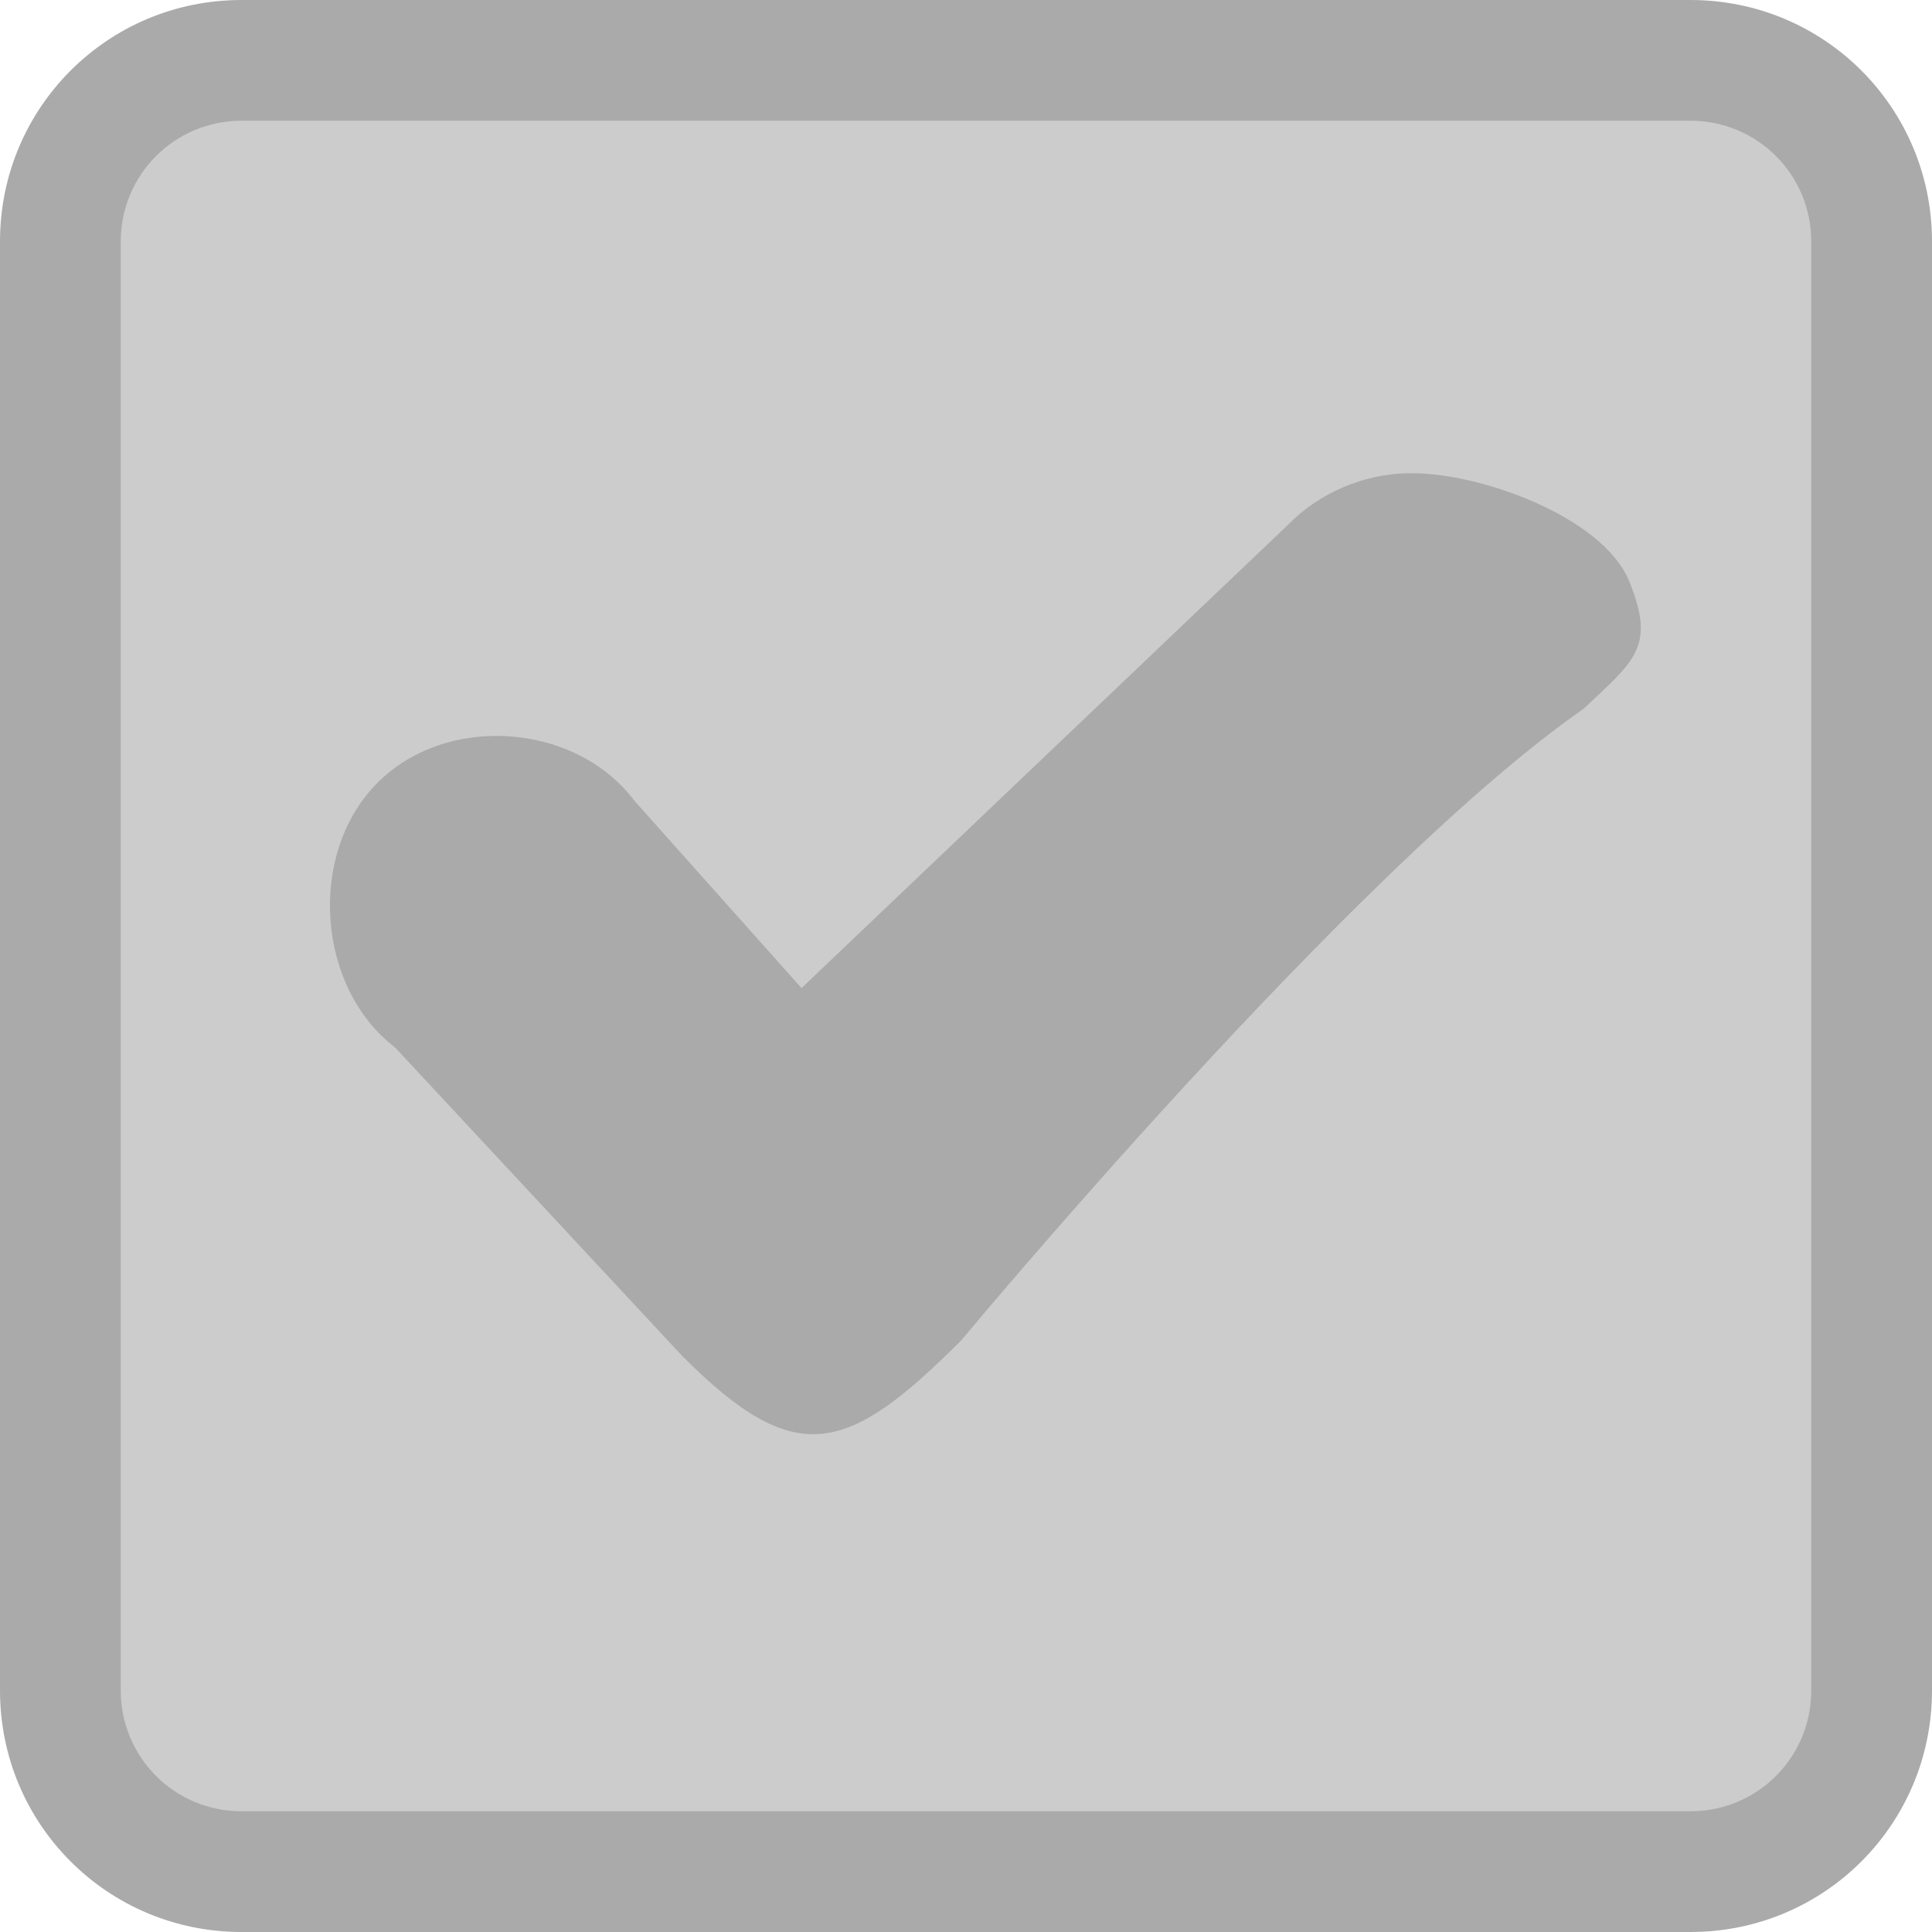
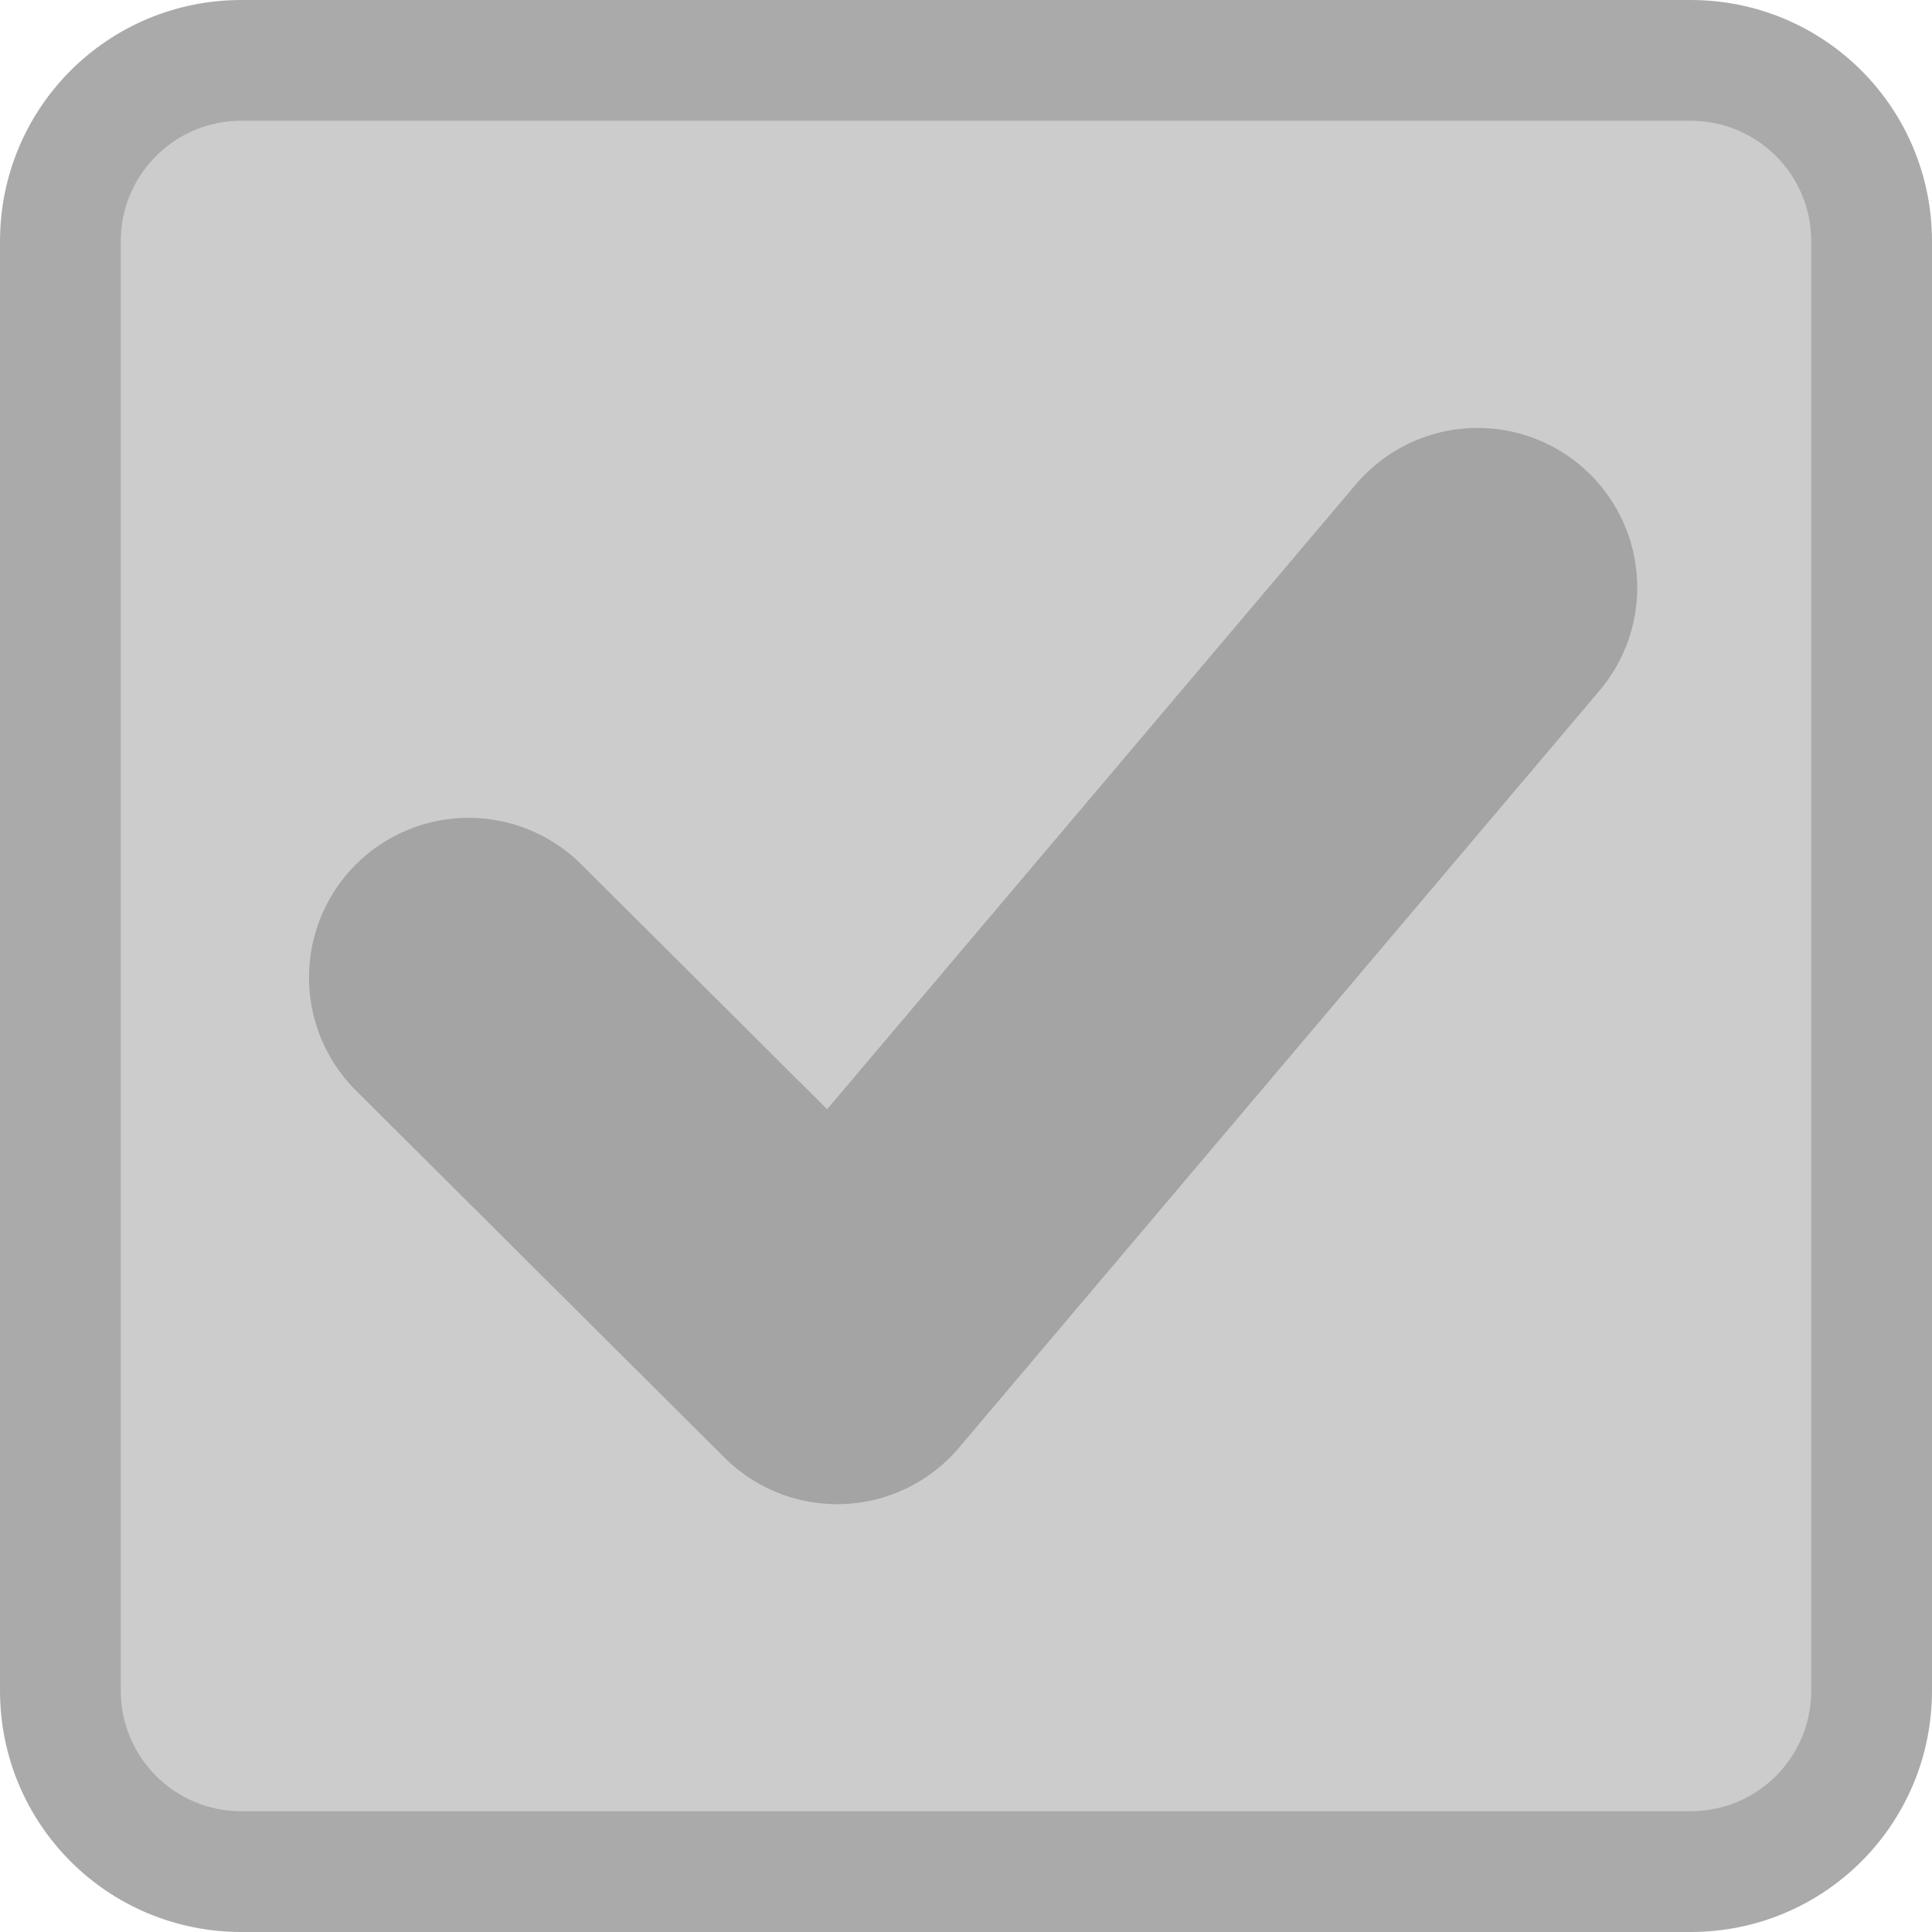
<svg xmlns="http://www.w3.org/2000/svg" viewBox="0 0 16 16" id="svg2" version="1.1" width="100%" height="100%">
  <defs id="defs16" />
  <g transform="translate(0 -1036.362)" id="g4" style="fill:#cccccc">
    <rect width="14.505" x=".747" y="1037.046" rx="1" height="14.568" style="fill:#cccccc" id="rect6" />
  </g>
  <g style="fill:#aaa" transform="translate(0 -1036.362)" id="g8">
    <path d="M 2 0 C 0.892 0 3.2526065e-18 0.892 0 2 L 0 14 C 0 15.108 0.892 16 2 16 L 14 16 C 15.108 16 16 15.108 16 14 L 16 2 C 16 0.892 15.108 3.2526065e-18 14 0 L 2 0 z M 2 1 L 14 1 C 14.554 1 15 1.446 15 2 L 15 14 C 15 14.554 14.554 15 14 15 L 2 15 C 1.446 15 1 14.554 1 14 L 1 2 C 1 1.446 1.446 1 2 1 z " transform="translate(0 1036.362)" id="path10" />
-     <path style="line-height:normal;color:#000" d="m 11.653,1040.281 c -0.366,0.01 -0.727,0.162 -0.986,0.427 l -4.029,3.837 -1.382,-1.549 c -0.492,-0.656 -1.571,-0.727 -2.141,-0.14 -0.57,0.587 -0.491,1.685 0.157,2.181 l 2.383,2.56 c 0.937,0.937 1.359,0.812 2.305,-0.134 0,0 3.25,-3.91 5.156,-5.232 0.421,-0.399 0.597,-0.51 0.378,-1.052 -0.219,-0.542 -1.266,-0.916 -1.841,-0.897 z" id="path12" />
+     <path d="m 3.881,1044.457 3.052,3.04 5.304,-6.269" id="path5880" style="fill:none;stroke:#a4a4a4;stroke-width:2.644;stroke-linecap:round;stroke-linejoin:round;stroke-miterlimit:4;stroke-opacity:1;stroke-dasharray:none" />
  </g>
</svg>
